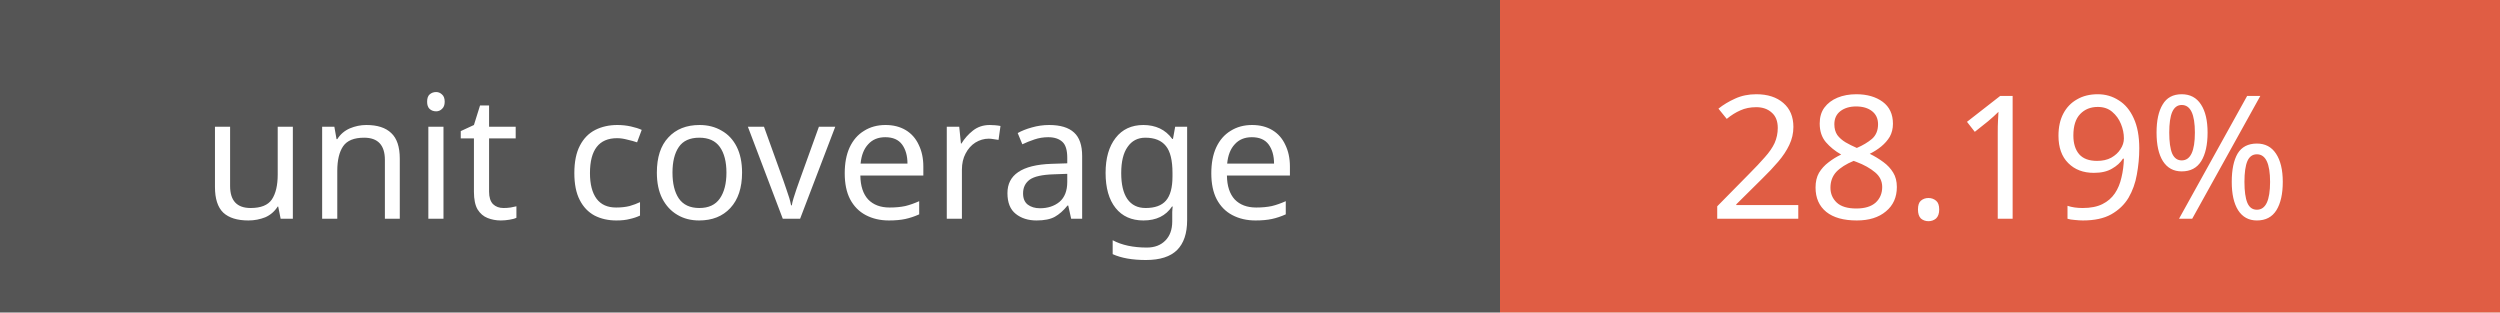
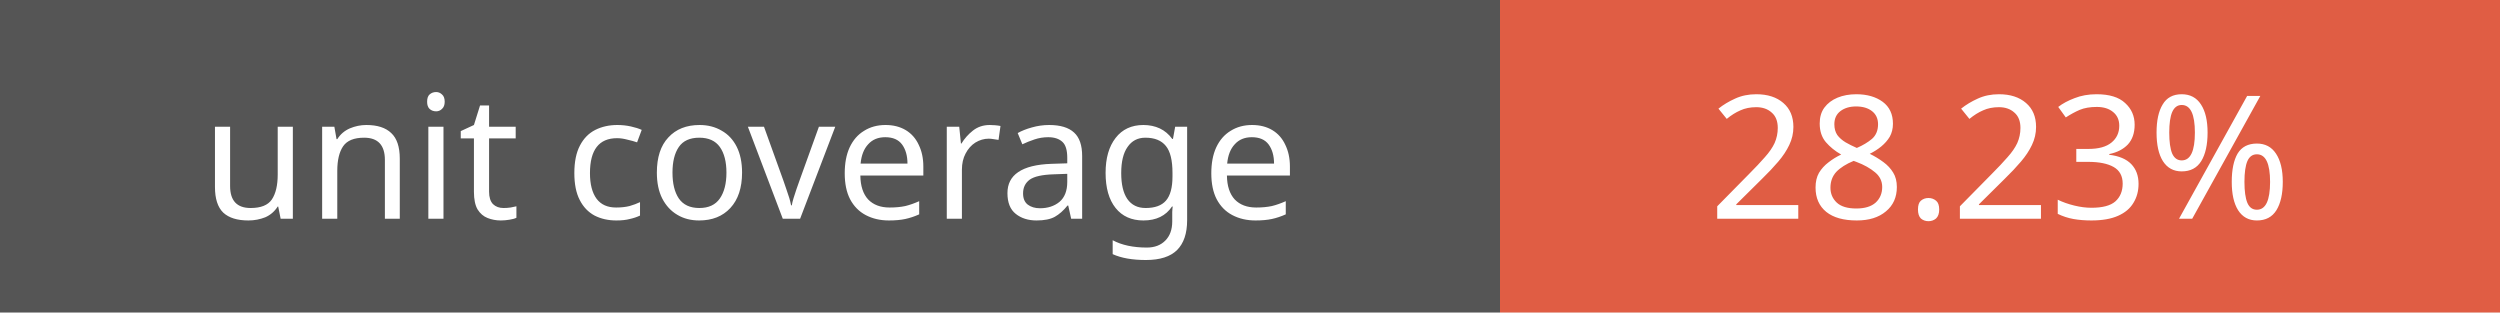
- <svg xmlns="http://www.w3.org/2000/svg" width="160" height="20" role="img" aria-label="unit coverage: 28.19%">
+ <svg xmlns="http://www.w3.org/2000/svg" width="160" height="20" role="img" aria-label="unit coverage: 28.23%">
  <rect width="96" height="20" fill="#555" />
  <rect x="96" width="64" height="20" fill="#e05d44" />
  <g fill="#fff" text-anchor="middle" font-family="Verdana,sans-serif" font-size="11">
    <text x="48" y="14">unit coverage</text>
-     <text x="128" y="14">28.19%</text>
+     <text x="128" y="14">28.23%</text>
  </g>
</svg>
